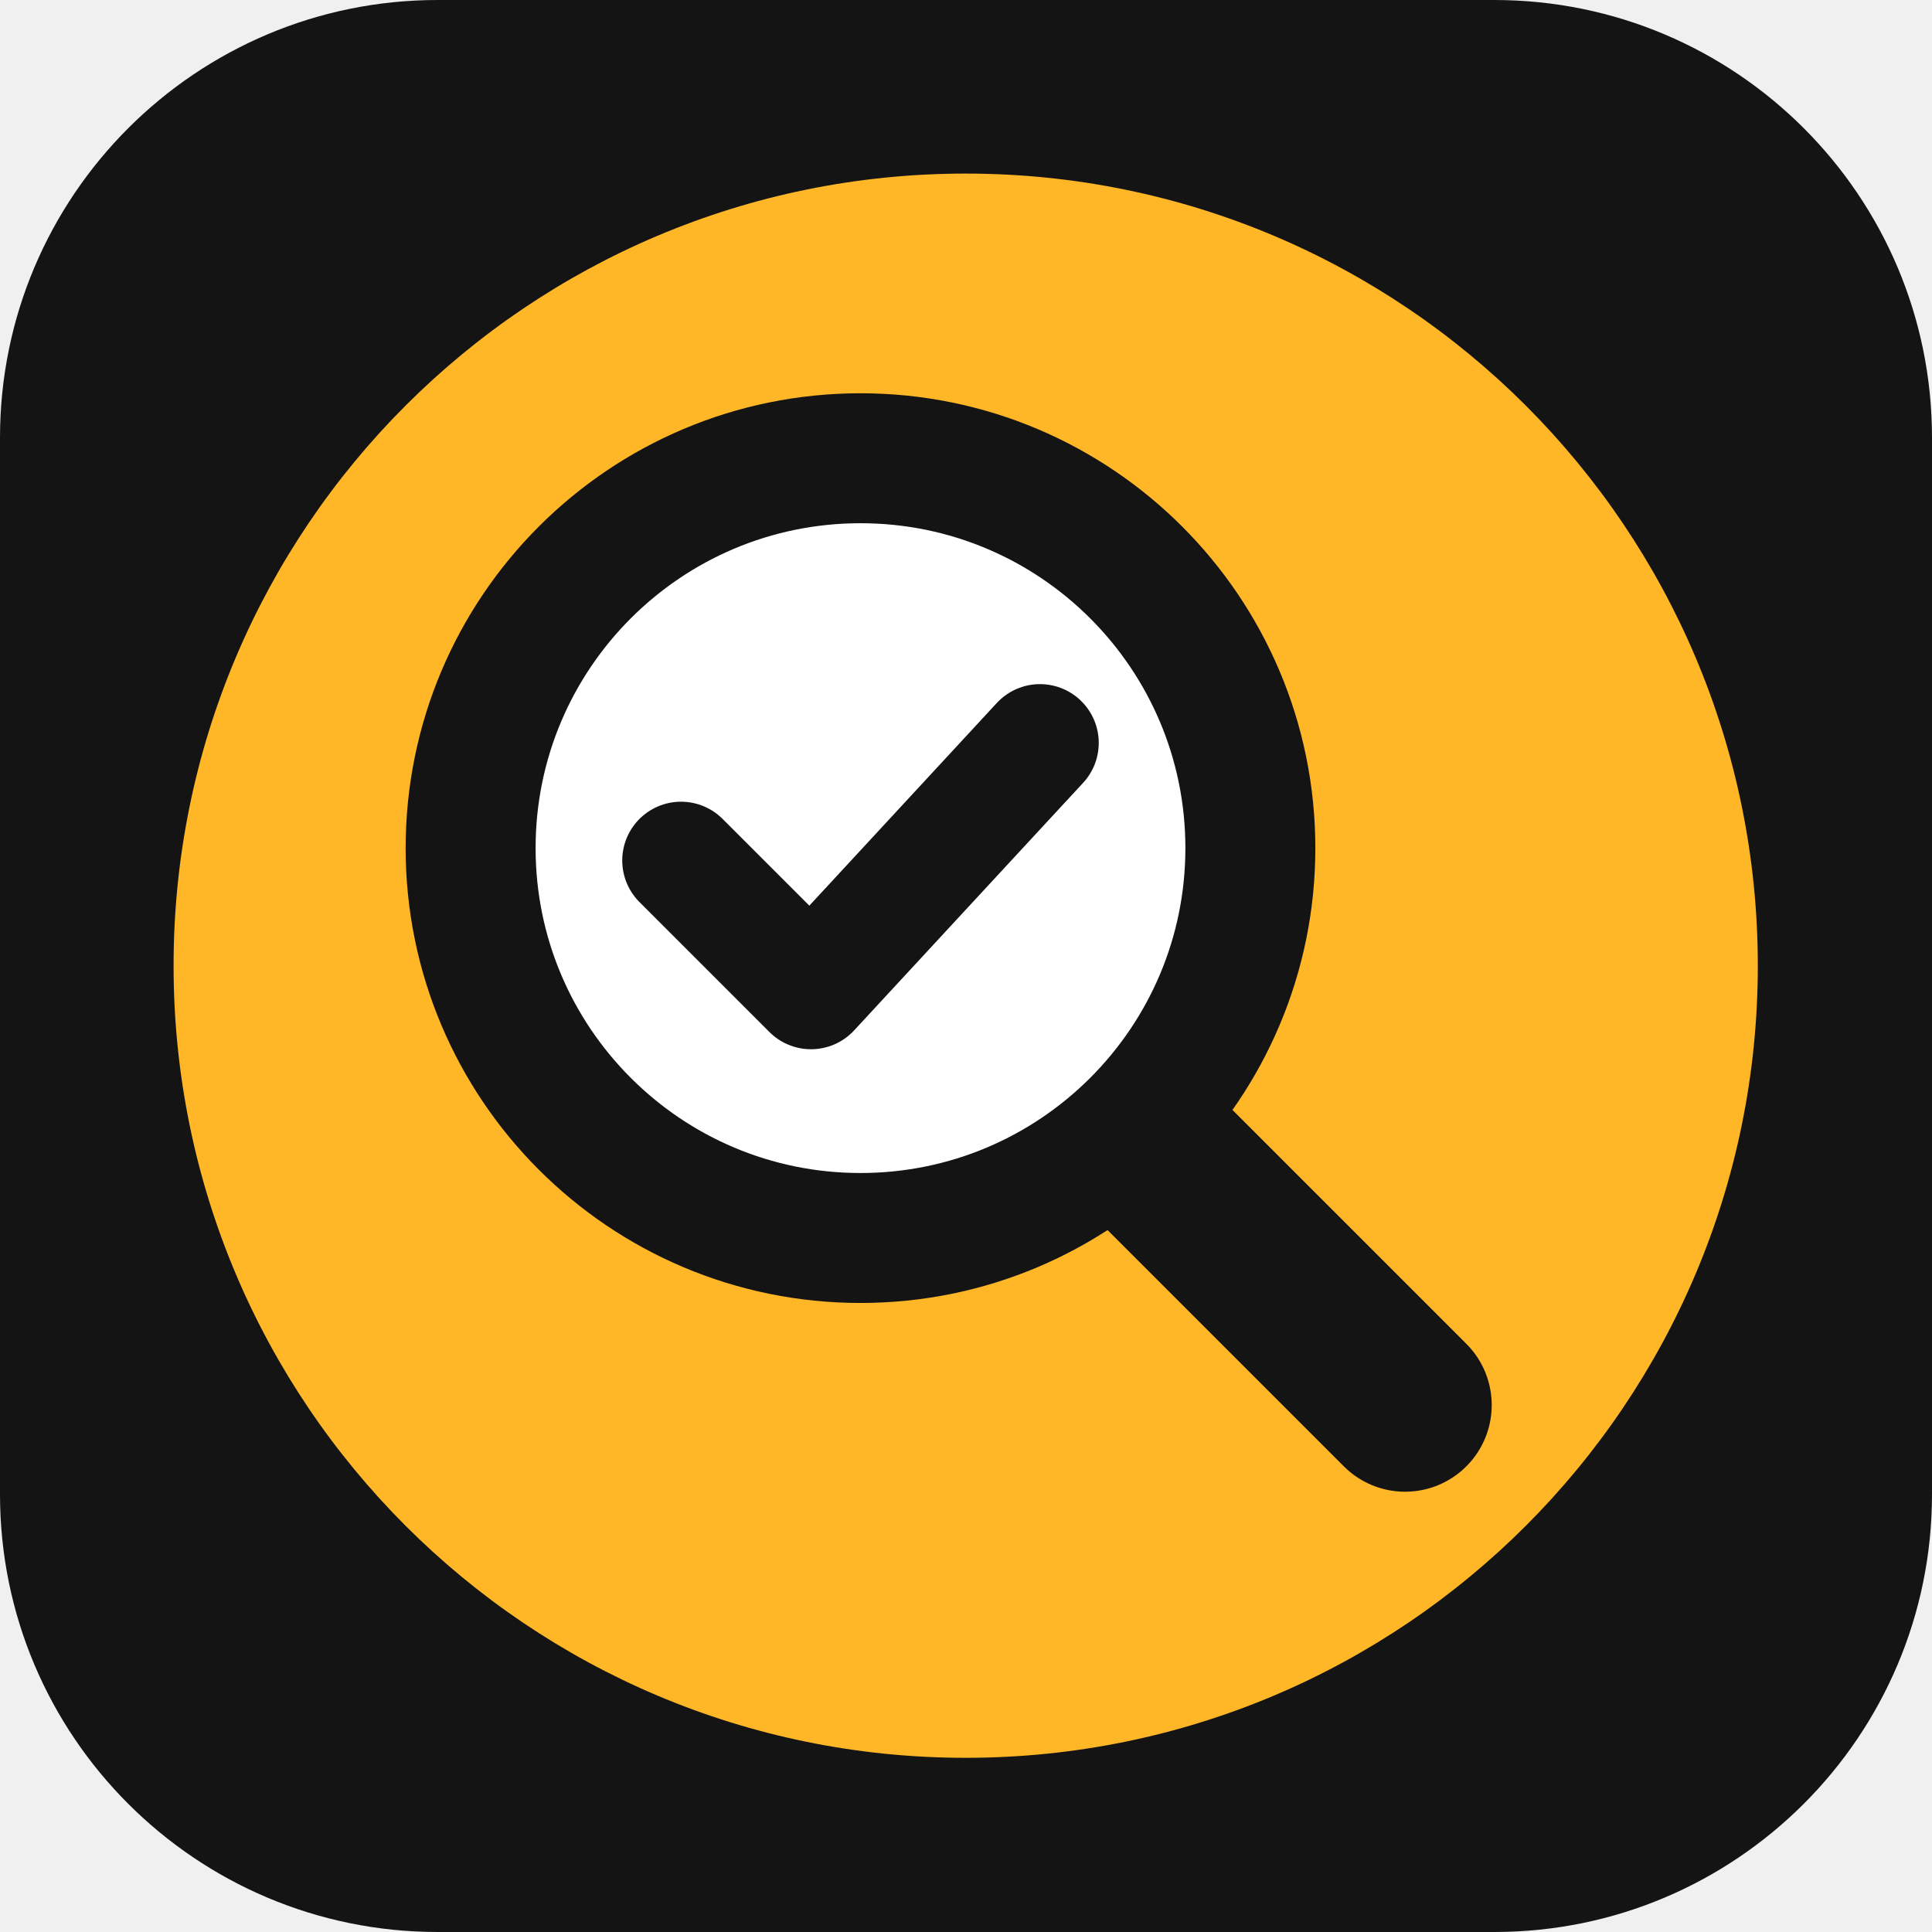
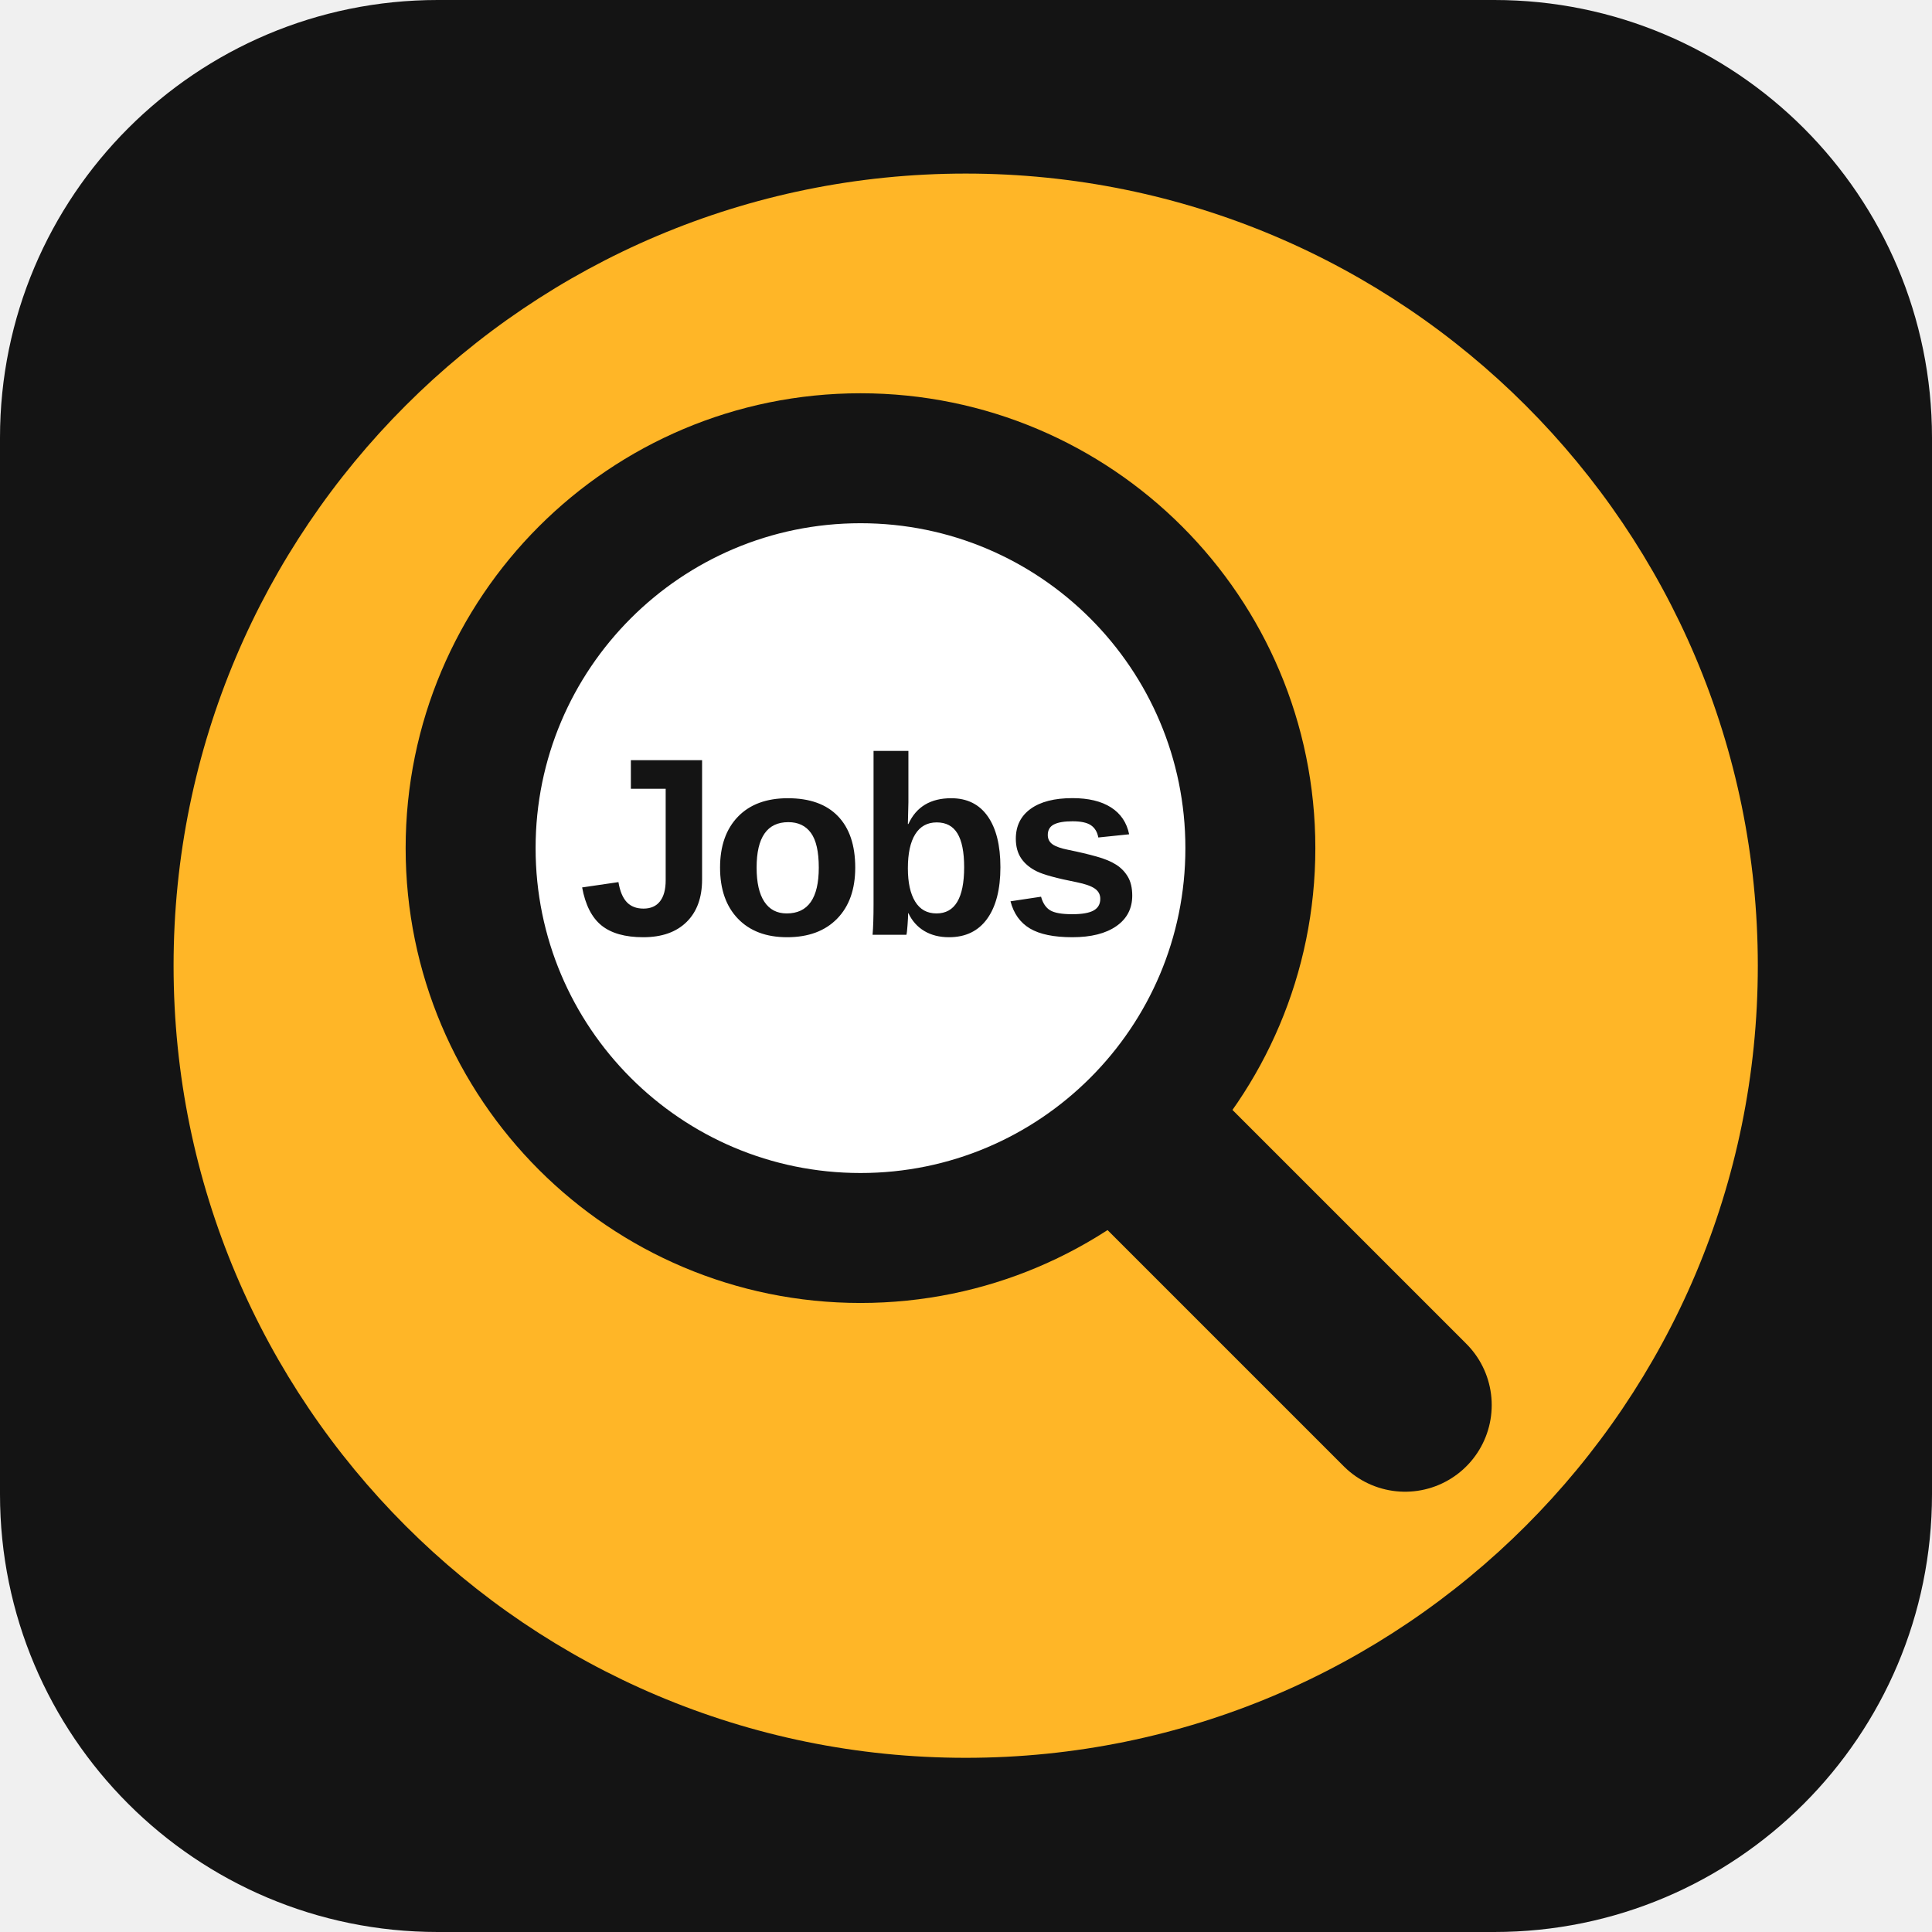
<svg xmlns="http://www.w3.org/2000/svg" viewBox="0 0 512 512">
  <rect width="512" height="512" rx="116" fill="#141414" />
  <g transform="translate(46 46) scale(.82)">
    <circle cx="256" cy="256" r="256" fill="#FFB627" />
    <line x1="310" y1="310" x2="398" y2="398" stroke="#141414" stroke-width="56" stroke-linecap="round" />
    <circle cx="222" cy="218" r="126" fill="#FFFFFF" stroke="#141414" stroke-width="42" />
-     <path d="M164 222 L206 264 L280 184" fill="none" stroke="#141414" stroke-width="38" stroke-linecap="round" stroke-linejoin="round" />
+     <text x="222" y="246" text-anchor="middle" font-family="Helvetica Neue, Arial, sans-serif" font-size="82" font-weight="800" letter-spacing="-3" fill="#141414">Jobs</text>
  </g>
</svg>
